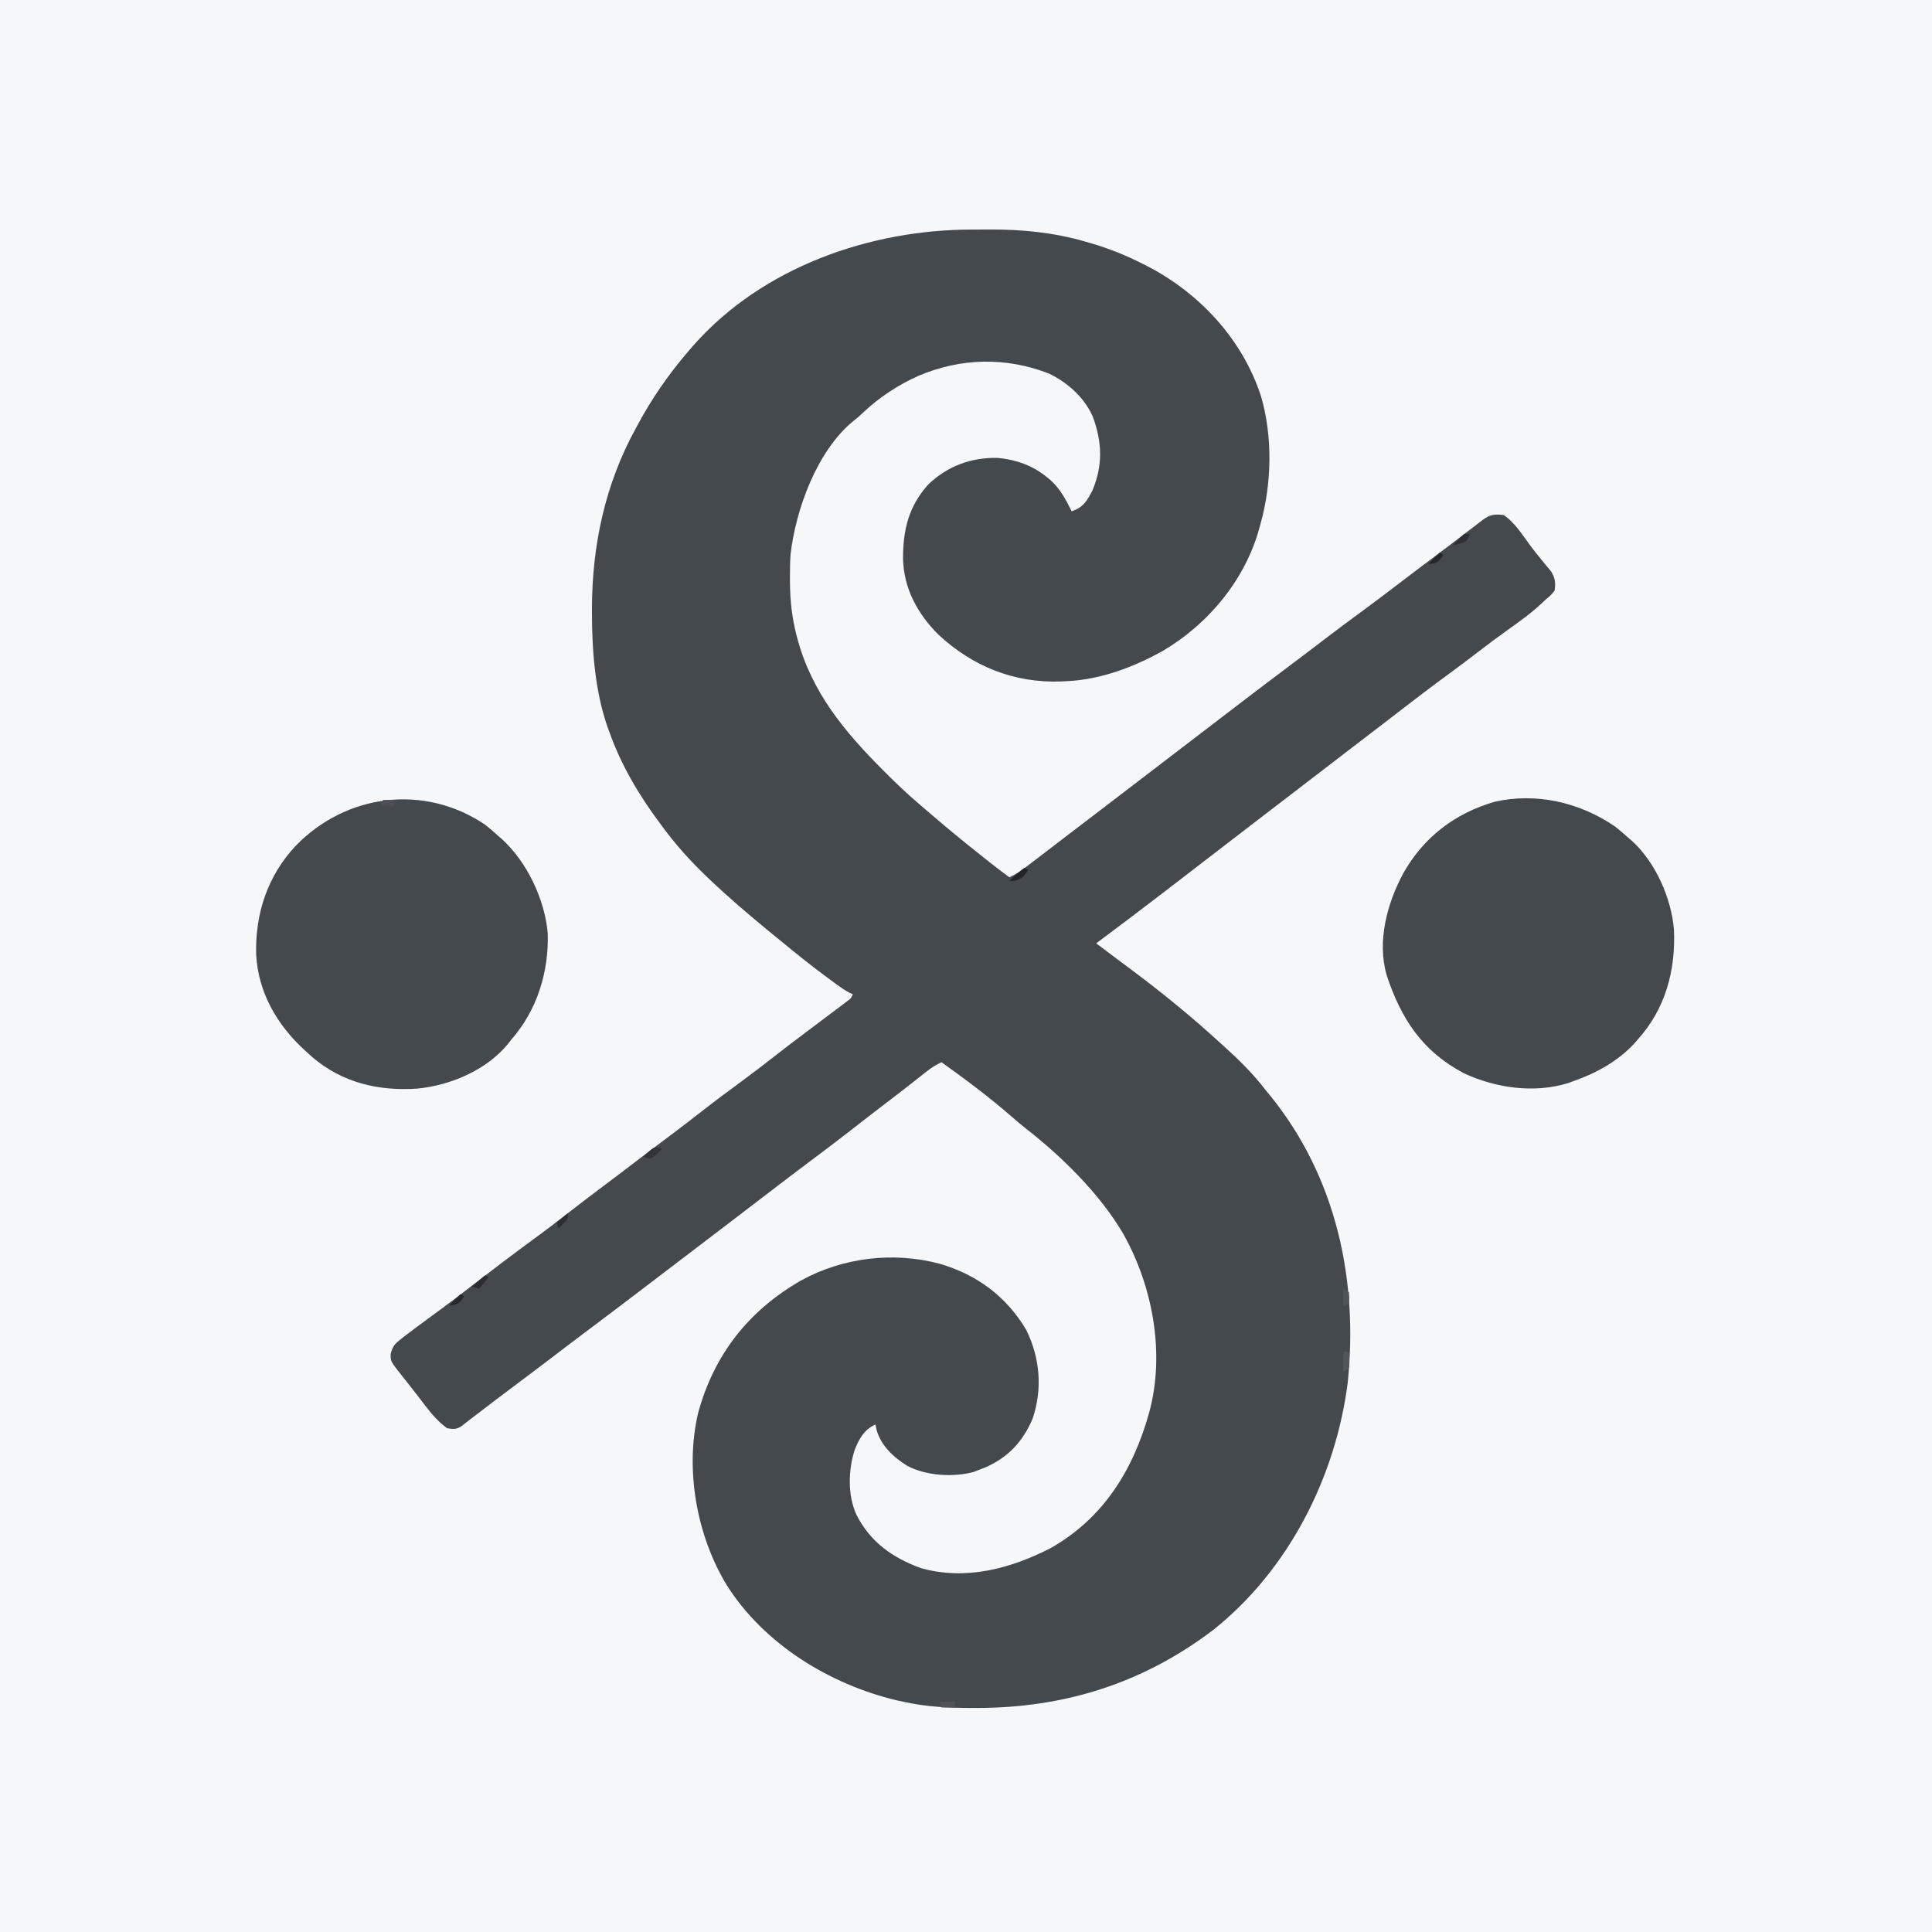
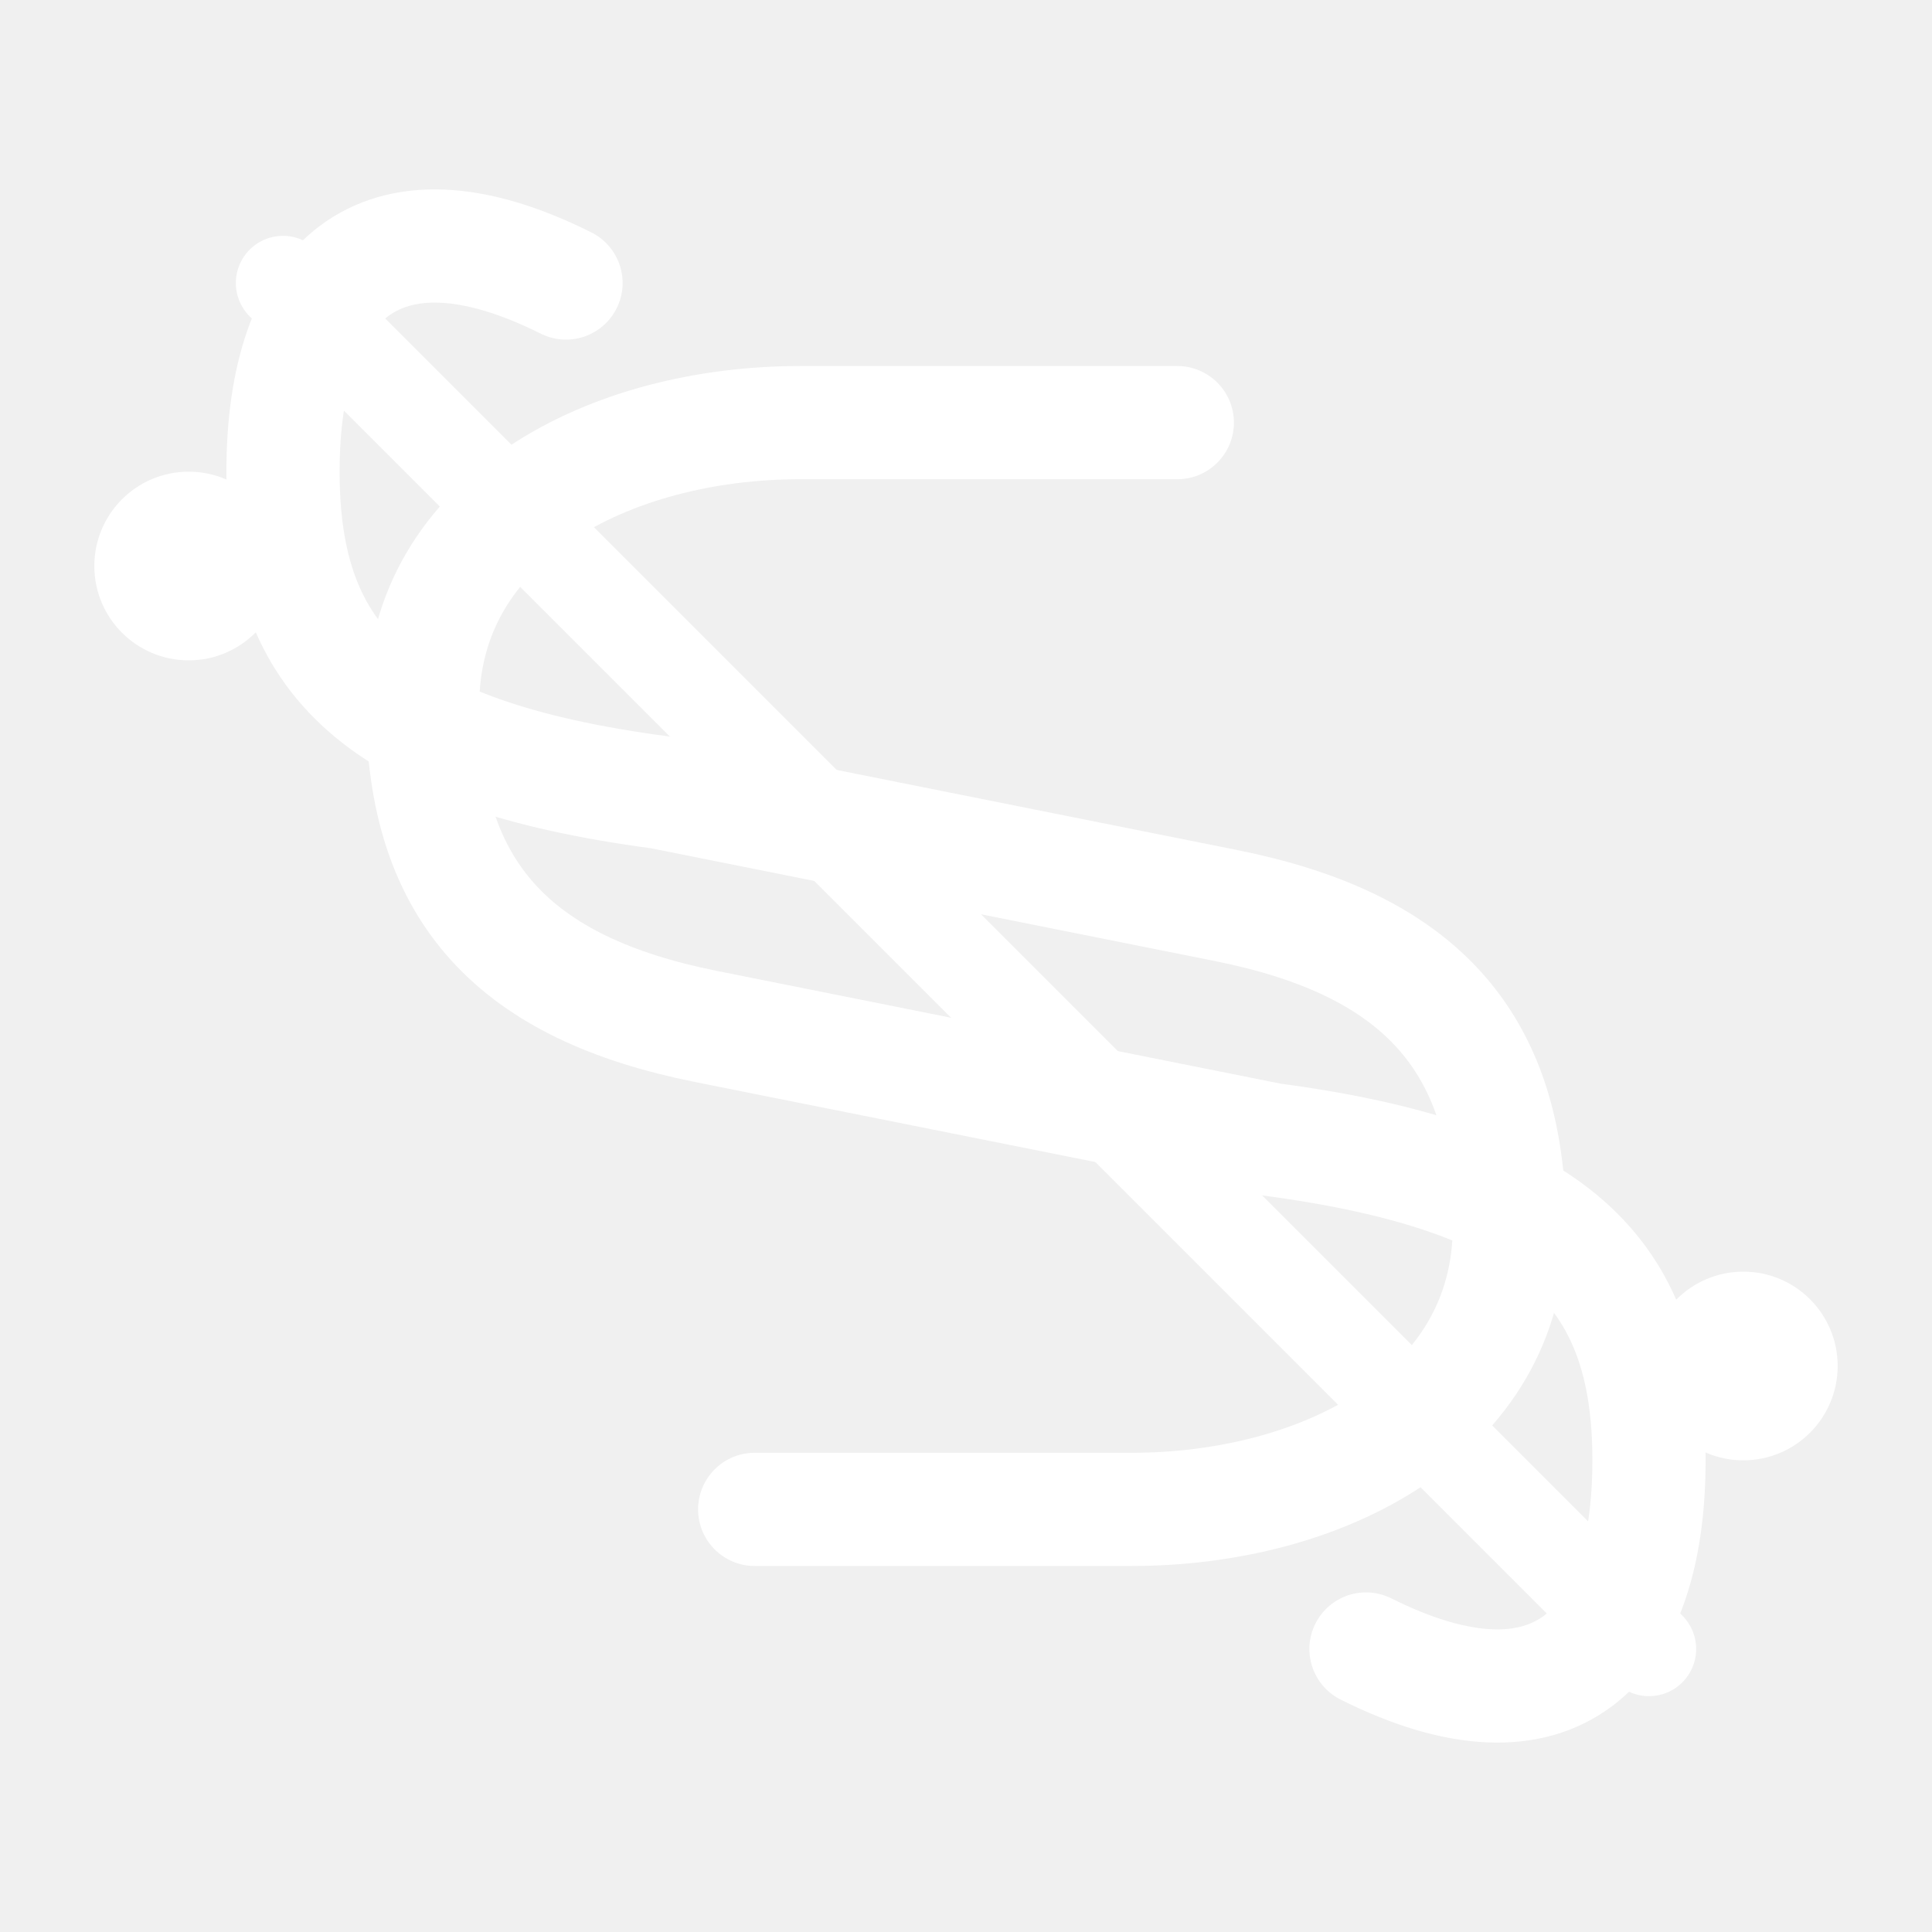
- <svg xmlns="http://www.w3.org/2000/svg" version="1.1" width="1024" height="1024">
-   <path d="M0 0 C337.92 0 675.84 0 1024 0 C1024 337.92 1024 675.84 1024 1024 C686.08 1024 348.16 1024 0 1024 C0 686.08 0 348.16 0 0 Z " fill="#F6F7F8" transform="translate(0,0)" />
-   <path d="M0 0 C2.968 0.003 5.936 -0.02 8.904 -0.046 C26.305 -0.105 43.306 1.583 60.056 6.503 C61.099 6.804 62.143 7.104 63.218 7.414 C72.673 10.233 81.586 13.834 90.369 18.316 C90.993 18.631 91.617 18.947 92.26 19.272 C120.177 33.636 142.959 58.234 152.716 88.292 C159.005 109.704 158.457 134.885 152.369 156.316 C152.187 156.988 152.005 157.66 151.817 158.353 C144.247 185.766 124.783 209.187 100.366 223.489 C85.12 231.925 67.9 238.422 50.369 239.316 C49.148 239.38 47.927 239.445 46.669 239.511 C21.838 240.389 -0.122 231.535 -18.249 214.687 C-29.362 203.628 -36.723 190.055 -37.012 174.161 C-36.978 159.023 -34.023 146.611 -23.6 135.066 C-13.382 125.292 -0.873 120.718 13.119 121.003 C22.938 121.947 31.757 125.013 39.369 131.316 C39.993 131.829 40.616 132.342 41.259 132.87 C46.379 137.522 49.333 143.166 52.369 149.316 C58.429 147.316 60.506 143.829 63.369 138.316 C68.999 124.889 68.54 112.691 63.595 99.206 C59.148 89.007 50.236 81.091 40.369 76.316 C17.605 67.441 -6.399 67.992 -28.819 77.503 C-39.804 82.451 -49.601 88.858 -58.35 97.175 C-60.631 99.316 -60.631 99.316 -63.581 101.659 C-82.735 117.509 -93.935 148.507 -96.631 172.316 C-96.901 176.384 -96.966 180.427 -96.944 184.503 C-96.939 185.591 -96.934 186.679 -96.929 187.8 C-96.798 196.902 -95.876 205.497 -93.631 214.316 C-93.382 215.302 -93.382 215.302 -93.127 216.307 C-85.629 244.808 -68.333 265.778 -47.881 286.253 C-47.386 286.75 -46.89 287.246 -46.38 287.758 C-40.643 293.493 -34.818 299.066 -28.631 304.316 C-27.478 305.312 -26.326 306.31 -25.174 307.308 C-18.077 313.415 -10.922 319.438 -3.631 325.316 C-3.036 325.796 -2.442 326.276 -1.829 326.77 C5.154 332.399 12.139 338.004 19.369 343.316 C22.064 342.039 24.425 340.645 26.802 338.847 C27.444 338.364 28.085 337.881 28.746 337.383 C29.426 336.866 30.106 336.349 30.806 335.816 C31.521 335.275 32.237 334.735 32.973 334.178 C38.235 330.195 43.469 326.177 48.693 322.144 C53.402 318.513 58.137 314.917 62.869 311.316 C68.545 306.995 74.219 302.671 79.869 298.316 C85.519 293.96 91.192 289.637 96.869 285.316 C103.648 280.155 110.416 274.981 117.166 269.781 C123.885 264.606 130.628 259.463 137.369 254.316 C138.211 253.673 139.052 253.03 139.92 252.367 C149.345 245.17 158.778 237.987 168.278 230.889 C173.774 226.777 179.228 222.61 184.681 218.441 C192.129 212.75 199.636 207.149 207.197 201.61 C214.109 196.534 220.931 191.344 227.744 186.136 C233.551 181.696 239.384 177.292 245.241 172.917 C252.048 167.825 258.797 162.657 265.541 157.482 C266.399 156.825 267.258 156.168 268.142 155.491 C269.293 154.608 269.293 154.608 270.468 153.708 C274.194 150.979 276.747 150.71 281.369 151.316 C287.324 155.272 291.482 162.161 295.724 167.831 C297.504 170.205 299.339 172.516 301.232 174.8 C301.694 175.368 302.157 175.937 302.633 176.522 C303.923 178.104 305.228 179.675 306.533 181.245 C308.736 184.93 308.879 187.09 308.369 191.316 C306.431 193.753 306.431 193.753 303.369 196.316 C302.526 197.122 302.526 197.122 301.666 197.945 C296.026 203.262 289.813 207.692 283.515 212.18 C278.158 216.003 272.892 219.922 267.681 223.941 C262.457 227.967 257.202 231.936 251.869 235.816 C243.594 241.841 235.479 248.071 227.369 254.316 C226.246 255.179 225.124 256.042 224.001 256.906 C221.915 258.511 219.829 260.116 217.744 261.722 C213.792 264.762 209.83 267.788 205.869 270.816 C198.691 276.301 191.526 281.803 184.369 287.316 C176.482 293.39 168.584 299.448 160.675 305.492 C154.229 310.42 147.797 315.365 141.369 320.316 C139.202 321.983 137.035 323.649 134.869 325.316 C133.785 326.149 132.702 326.982 131.619 327.816 C129.452 329.482 127.285 331.149 125.119 332.816 C124.583 333.228 124.047 333.64 123.495 334.065 C122.408 334.901 121.321 335.737 120.235 336.572 C117.576 338.618 114.917 340.663 112.259 342.71 C108.964 345.247 105.667 347.782 102.369 350.316 C101.426 351.04 101.426 351.04 100.464 351.78 C88.832 360.714 77.117 369.534 65.369 378.316 C67.062 379.585 68.754 380.855 70.447 382.125 C71.909 383.221 73.371 384.318 74.833 385.415 C78.089 387.858 81.345 390.301 84.611 392.73 C100.865 404.843 116.418 417.622 131.369 431.316 C131.943 431.834 132.517 432.352 133.108 432.886 C141.237 440.231 148.696 447.585 155.369 456.316 C156.511 457.7 156.511 457.7 157.677 459.113 C192.62 502.274 204.312 556.717 198.685 611.171 C192.298 661.184 167.332 710.462 127.431 742.191 C90.39 770.38 48.699 783.526 2.369 783.566 C1.14 783.567 1.14 783.567 -0.113 783.569 C-12.513 783.558 -24.491 783.054 -36.631 780.316 C-37.892 780.049 -39.153 779.782 -40.452 779.507 C-75.972 771.023 -110.867 749.613 -130.509 718.351 C-146.392 692.151 -152.655 657.292 -145.631 627.316 C-137.241 596.337 -118.868 572.964 -91.12 557.03 C-68.884 544.779 -42.153 541.593 -17.62 548.12 C2.174 553.864 17.885 565.533 28.369 583.316 C35.595 598.148 37.001 614.398 31.689 630.202 C26.425 642.616 18.462 651.047 6.044 656.308 C5.161 656.64 4.278 656.973 3.369 657.316 C2.468 657.682 1.567 658.048 0.638 658.425 C-10.339 661.415 -24.552 660.565 -34.631 655.316 C-41.91 650.844 -48.549 644.72 -51.006 636.316 C-51.213 635.326 -51.419 634.336 -51.631 633.316 C-57.655 636.069 -60.199 640.8 -62.612 646.722 C-66.066 657.49 -66.451 670.919 -61.631 681.316 C-54.194 695.776 -42.643 703.886 -27.655 709.413 C-3.93 716.143 19.899 709.775 41.099 698.917 C69.071 683.129 84.878 657.647 93.369 627.316 C102.046 595.95 95.446 560.245 79.712 532.249 C67.469 511.273 47.051 491.171 27.978 476.363 C25.408 474.347 22.953 472.242 20.494 470.094 C8.686 459.785 -3.885 450.428 -16.631 441.316 C-19.491 442.651 -21.887 444.163 -24.362 446.116 C-25.429 446.954 -25.429 446.954 -26.518 447.808 C-27.277 448.409 -28.037 449.009 -28.819 449.628 C-30.447 450.906 -32.076 452.183 -33.706 453.46 C-34.53 454.107 -35.354 454.753 -36.203 455.42 C-39.824 458.247 -43.476 461.033 -47.131 463.816 C-53.015 468.3 -58.863 472.826 -64.694 477.378 C-70.874 482.2 -77.102 486.95 -83.384 491.638 C-96.068 501.111 -108.614 510.768 -121.187 520.388 C-129.429 526.694 -137.686 532.98 -145.942 539.267 C-149.467 541.952 -152.991 544.637 -156.515 547.323 C-158.261 548.653 -160.007 549.983 -161.753 551.313 C-166.143 554.656 -170.531 558.002 -174.917 561.351 C-184.283 568.501 -193.676 575.613 -203.112 582.671 C-210.028 587.85 -216.901 593.085 -223.767 598.329 C-230.602 603.543 -237.474 608.706 -244.358 613.856 C-251.35 619.092 -258.295 624.388 -265.225 629.706 C-265.824 630.164 -266.424 630.622 -267.041 631.093 C-268.345 632.096 -269.635 633.117 -270.92 634.144 C-273.635 636.003 -275.426 635.829 -278.631 635.316 C-283.127 631.982 -286.462 628.323 -289.819 623.878 C-290.769 622.644 -291.72 621.409 -292.67 620.175 C-293.154 619.543 -293.638 618.91 -294.136 618.259 C-297.086 614.425 -300.101 610.641 -303.103 606.847 C-308.642 599.814 -308.642 599.814 -308.561 595.913 C-307.442 591.585 -306.256 590.463 -302.756 587.753 C-301.977 587.139 -301.977 587.139 -301.182 586.513 C-299.351 585.087 -297.495 583.699 -295.631 582.316 C-294.899 581.769 -294.167 581.223 -293.412 580.66 C-289.363 577.647 -285.298 574.658 -281.221 571.683 C-275.913 567.802 -270.712 563.794 -265.512 559.768 C-254.746 551.455 -243.92 543.224 -232.944 535.191 C-225.926 530.054 -219.03 524.782 -212.183 519.42 C-206.799 515.209 -201.359 511.082 -195.881 506.995 C-190.269 502.805 -184.697 498.565 -179.131 494.316 C-172.925 489.577 -166.703 484.86 -160.444 480.191 C-154.844 476.013 -149.319 471.748 -143.819 467.441 C-136.889 462.016 -129.849 456.764 -122.744 451.571 C-116.469 446.969 -110.318 442.225 -104.192 437.427 C-99.359 433.646 -94.487 429.924 -89.569 426.253 C-83.765 421.915 -77.967 417.569 -72.194 413.191 C-71.453 412.634 -70.713 412.077 -69.949 411.503 C-68.928 410.726 -68.928 410.726 -67.885 409.933 C-67.28 409.475 -66.675 409.017 -66.052 408.546 C-64.49 407.352 -64.49 407.352 -63.631 405.316 C-64.209 405.043 -64.787 404.771 -65.382 404.491 C-67.628 403.317 -69.573 402.011 -71.616 400.515 C-72.378 399.956 -73.141 399.398 -73.926 398.822 C-74.736 398.222 -75.547 397.622 -76.381 397.003 C-77.643 396.071 -77.643 396.071 -78.93 395.12 C-86.431 389.537 -93.703 383.706 -100.903 377.744 C-103.363 375.711 -105.842 373.703 -108.319 371.691 C-119.056 362.879 -129.573 353.901 -139.631 344.316 C-140.211 343.765 -140.79 343.214 -141.387 342.647 C-149.968 334.436 -157.597 325.881 -164.631 316.316 C-165.118 315.662 -165.606 315.009 -166.107 314.336 C-177.184 299.417 -186.4 283.865 -192.631 266.316 C-192.997 265.333 -193.364 264.351 -193.741 263.339 C-200.28 244.276 -201.861 223.202 -201.881 203.191 C-201.882 202.495 -201.883 201.8 -201.884 201.083 C-201.852 167.451 -194.935 134.931 -178.631 105.316 C-178.317 104.731 -178.003 104.146 -177.68 103.543 C-170.131 89.496 -161.065 76.373 -150.631 64.316 C-149.88 63.442 -149.128 62.568 -148.354 61.667 C-111.688 19.924 -54.435 -0.12 0 0 Z " fill="#44494E" transform="translate(515.6313,121.6843)" />
-   <path d="M0 0 C2.423 1.89 4.697 3.856 6.949 5.945 C7.843 6.703 7.843 6.703 8.754 7.477 C22.281 19.695 31.72 39.683 33.266 57.617 C33.892 78.08 27.605 98.469 13.949 113.945 C13.318 114.766 12.686 115.588 12.035 116.434 C0.543 130.271 -18.407 138.259 -36.051 139.945 C-56.478 141.289 -75.659 136.818 -91.551 123.227 C-92.788 122.097 -92.788 122.097 -94.051 120.945 C-94.533 120.511 -95.015 120.076 -95.512 119.629 C-110.126 106.313 -120.147 89.089 -121.27 69.039 C-121.922 47.394 -115.259 27.162 -100.35 11.274 C-73.688 -16.289 -32.277 -21.738 0 0 Z " fill="#44494E" transform="translate(257.0508,437.0547)" />
-   <path d="M0 0 C2.433 1.899 4.736 3.87 7.016 5.949 C7.624 6.466 8.232 6.983 8.859 7.516 C21.381 18.87 29.728 37.641 31.235 54.389 C32.242 76.06 26.844 96.569 12.016 112.949 C11.447 113.609 10.879 114.269 10.293 114.949 C1.655 124.339 -10.024 130.817 -21.984 134.949 C-22.833 135.268 -23.681 135.586 -24.555 135.914 C-42.663 141.642 -63.329 138.642 -80.172 130.762 C-102.203 119.087 -113.352 101.926 -120.984 78.949 C-126.245 60.9 -120.796 40.708 -112.184 24.746 C-101.38 5.631 -84.939 -6.886 -63.984 -13.051 C-41.777 -18.164 -18.54 -12.74 0 0 Z " fill="#44494E" transform="translate(855.9844,438.0508)" />
-   <path d="M0 0 C0.536 0.268 1.073 0.536 1.625 0.812 C-2.251 4.424 -2.251 4.424 -4.375 5.812 C-6.75 5.625 -6.75 5.625 -8.375 4.812 C-2.96 -0.234 -2.96 -0.234 0 0 Z " fill="#303439" transform="translate(349.375,608.1875)" />
-   <path d="M0 0 C0.99 0 1.98 0 3 0 C2.438 1.875 2.438 1.875 1 4 C-2.625 5.25 -2.625 5.25 -6 6 C-4 4 -2 2 0 0 Z " fill="#2D3037" transform="translate(776,283)" />
-   <path d="M0 0 C0.66 0.33 1.32 0.66 2 1 C2.293 7.055 2.293 7.055 2 9 C1.01 9.66 0.02 10.32 -1 11 C-1.027 9.354 -1.046 7.708 -1.062 6.062 C-1.074 5.146 -1.086 4.229 -1.098 3.285 C-1 1 -1 1 0 0 Z " fill="#52575C" transform="translate(713,716)" />
-   <path d="M0 0 C0.66 0.33 1.32 0.66 2 1 C0.35 2.98 -1.3 4.96 -3 7 C-4.32 6.67 -5.64 6.34 -7 6 C-4.69 4.02 -2.38 2.04 0 0 Z " fill="#292C31" transform="translate(257,676)" />
-   <path d="M0 0 C2.64 0 5.28 0 8 0 C8 0.99 8 1.98 8 3 C5.69 3 3.38 3 1 3 C0.67 2.01 0.34 1.02 0 0 Z " fill="#505459" transform="translate(498,902)" />
-   <path d="M0 0 C0 3 0 3 -2.5 5.688 C-3.325 6.451 -4.15 7.214 -5 8 C-5.33 7.01 -5.66 6.02 -6 5 C-4.02 3.35 -2.04 1.7 0 0 Z " fill="#2B2D34" transform="translate(301,643)" />
-   <path d="M0 0 C0.66 0.33 1.32 0.66 2 1 C-0.234 4.351 -1.262 5.816 -5.25 6.812 C-6.611 6.905 -6.611 6.905 -8 7 C-5.484 4.394 -2.949 2.106 0 0 Z " fill="#212529" transform="translate(543,460)" />
-   <path d="M0 0 C1.485 0.99 1.485 0.99 3 2 C3.188 5.125 3.188 5.125 3 8 C2.01 8.33 1.02 8.66 0 9 C0 6.03 0 3.06 0 0 Z " fill="#4F5459" transform="translate(712,683)" />
-   <path d="M0 0 C0.66 0.33 1.32 0.66 2 1 C0.294 3.784 -0.476 4.854 -3.688 5.75 C-4.832 5.874 -4.832 5.874 -6 6 C-4 4 -2 2 0 0 Z " fill="#25282D" transform="translate(244,686)" />
-   <path d="M0 0 C1.98 0 3.96 0 6 0 C6 0.99 6 1.98 6 3 C3.69 3 1.38 3 -1 3 C-0.67 2.01 -0.34 1.02 0 0 Z " fill="#4C5055" transform="translate(203,424)" />
-   <path d="M0 0 C0.66 0.33 1.32 0.66 2 1 C0.294 3.784 -0.476 4.854 -3.688 5.75 C-4.832 5.874 -4.832 5.874 -6 6 C-4 4 -2 2 0 0 Z " fill="#23262A" transform="translate(763,293)" />
+ <svg xmlns="http://www.w3.org/2000/svg" version="1.1" width="1024" height="1024" viewBox="0 0 1024 1024">
+   <path d="M 300 150             C 200 100, 150 150, 150 250            C 150 350, 200 400, 350 420            L 650 480            C 750 500, 800 550, 800 650            C 800 750, 700 800, 600 800            L 400 800" stroke="white" stroke-width="60" fill="none" stroke-linecap="round" />
+   <path d="M 724 874            C 824 924, 874 874, 874 774            C 874 674, 824 624, 674 604            L 374 544            C 274 524, 224 474, 224 374            C 224 274, 324 224, 424 224            L 624 224" stroke="white" stroke-width="60" fill="none" stroke-linecap="round" />
+   <line x1="150" y1="150" x2="874" y2="874" stroke="white" stroke-width="50" stroke-linecap="round" />
+   <circle cx="100" cy="300" r="50" fill="white" />
+   <circle cx="924" cy="724" r="50" fill="white" />
</svg>
